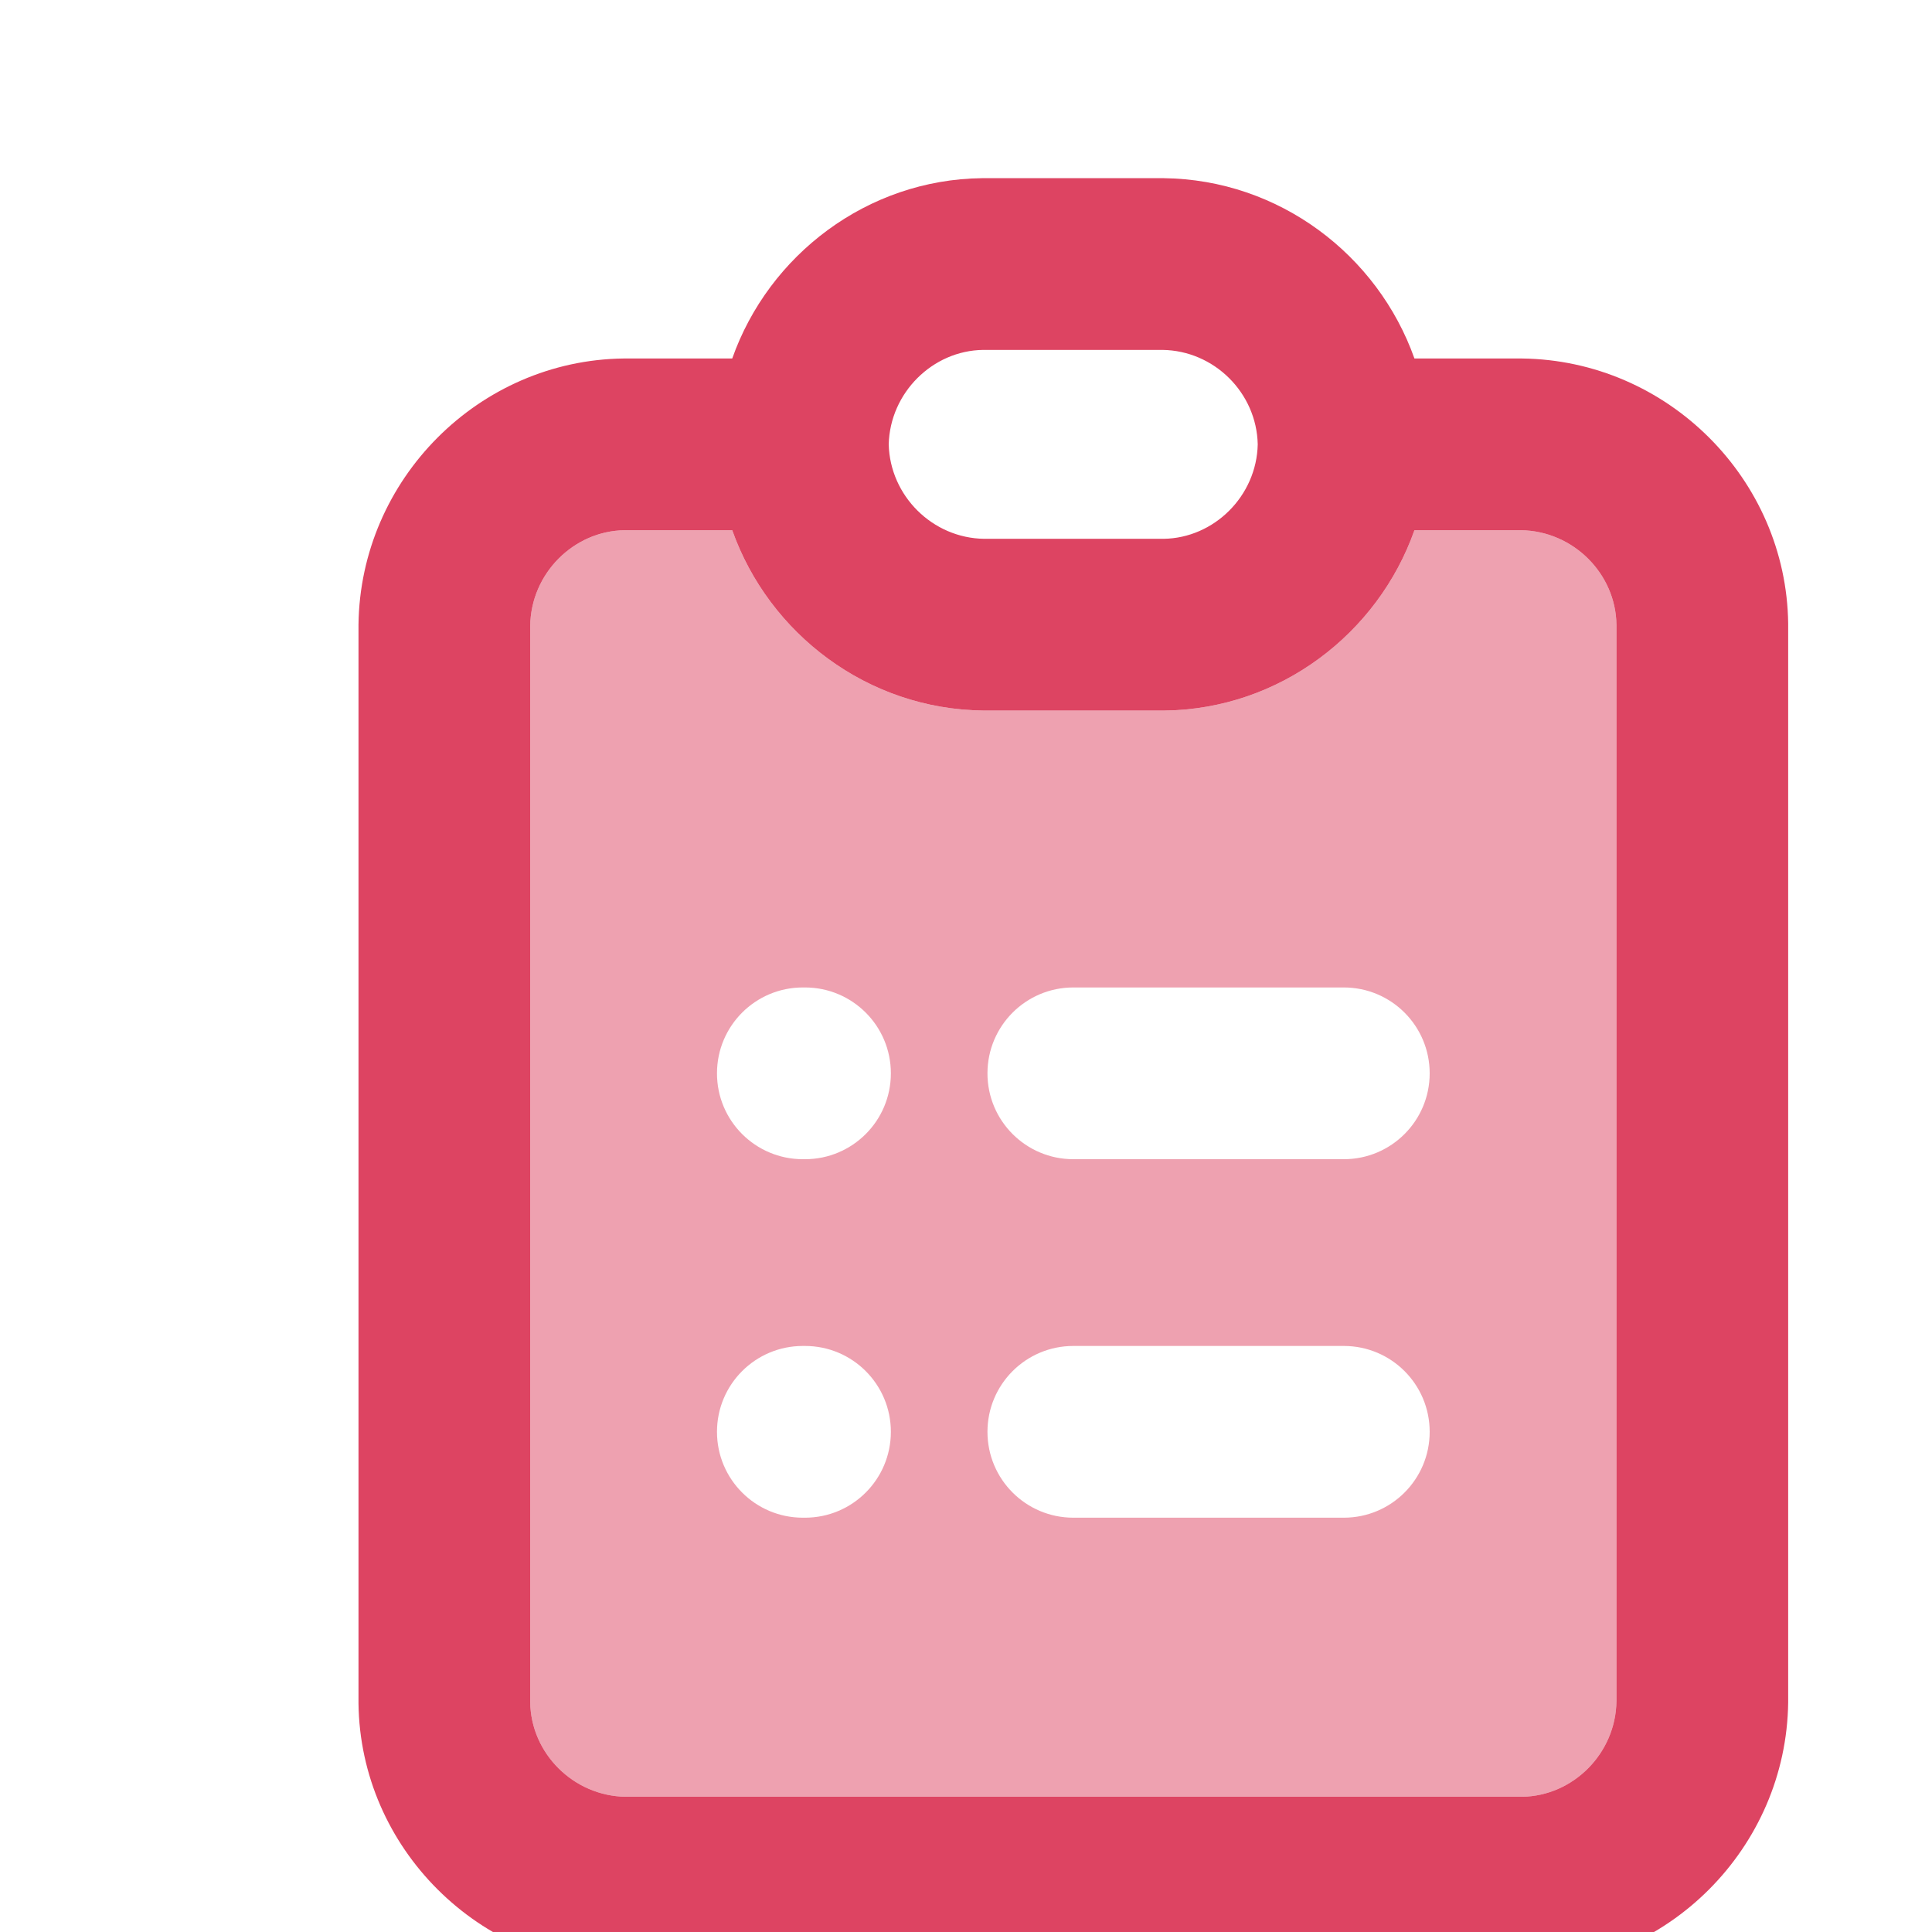
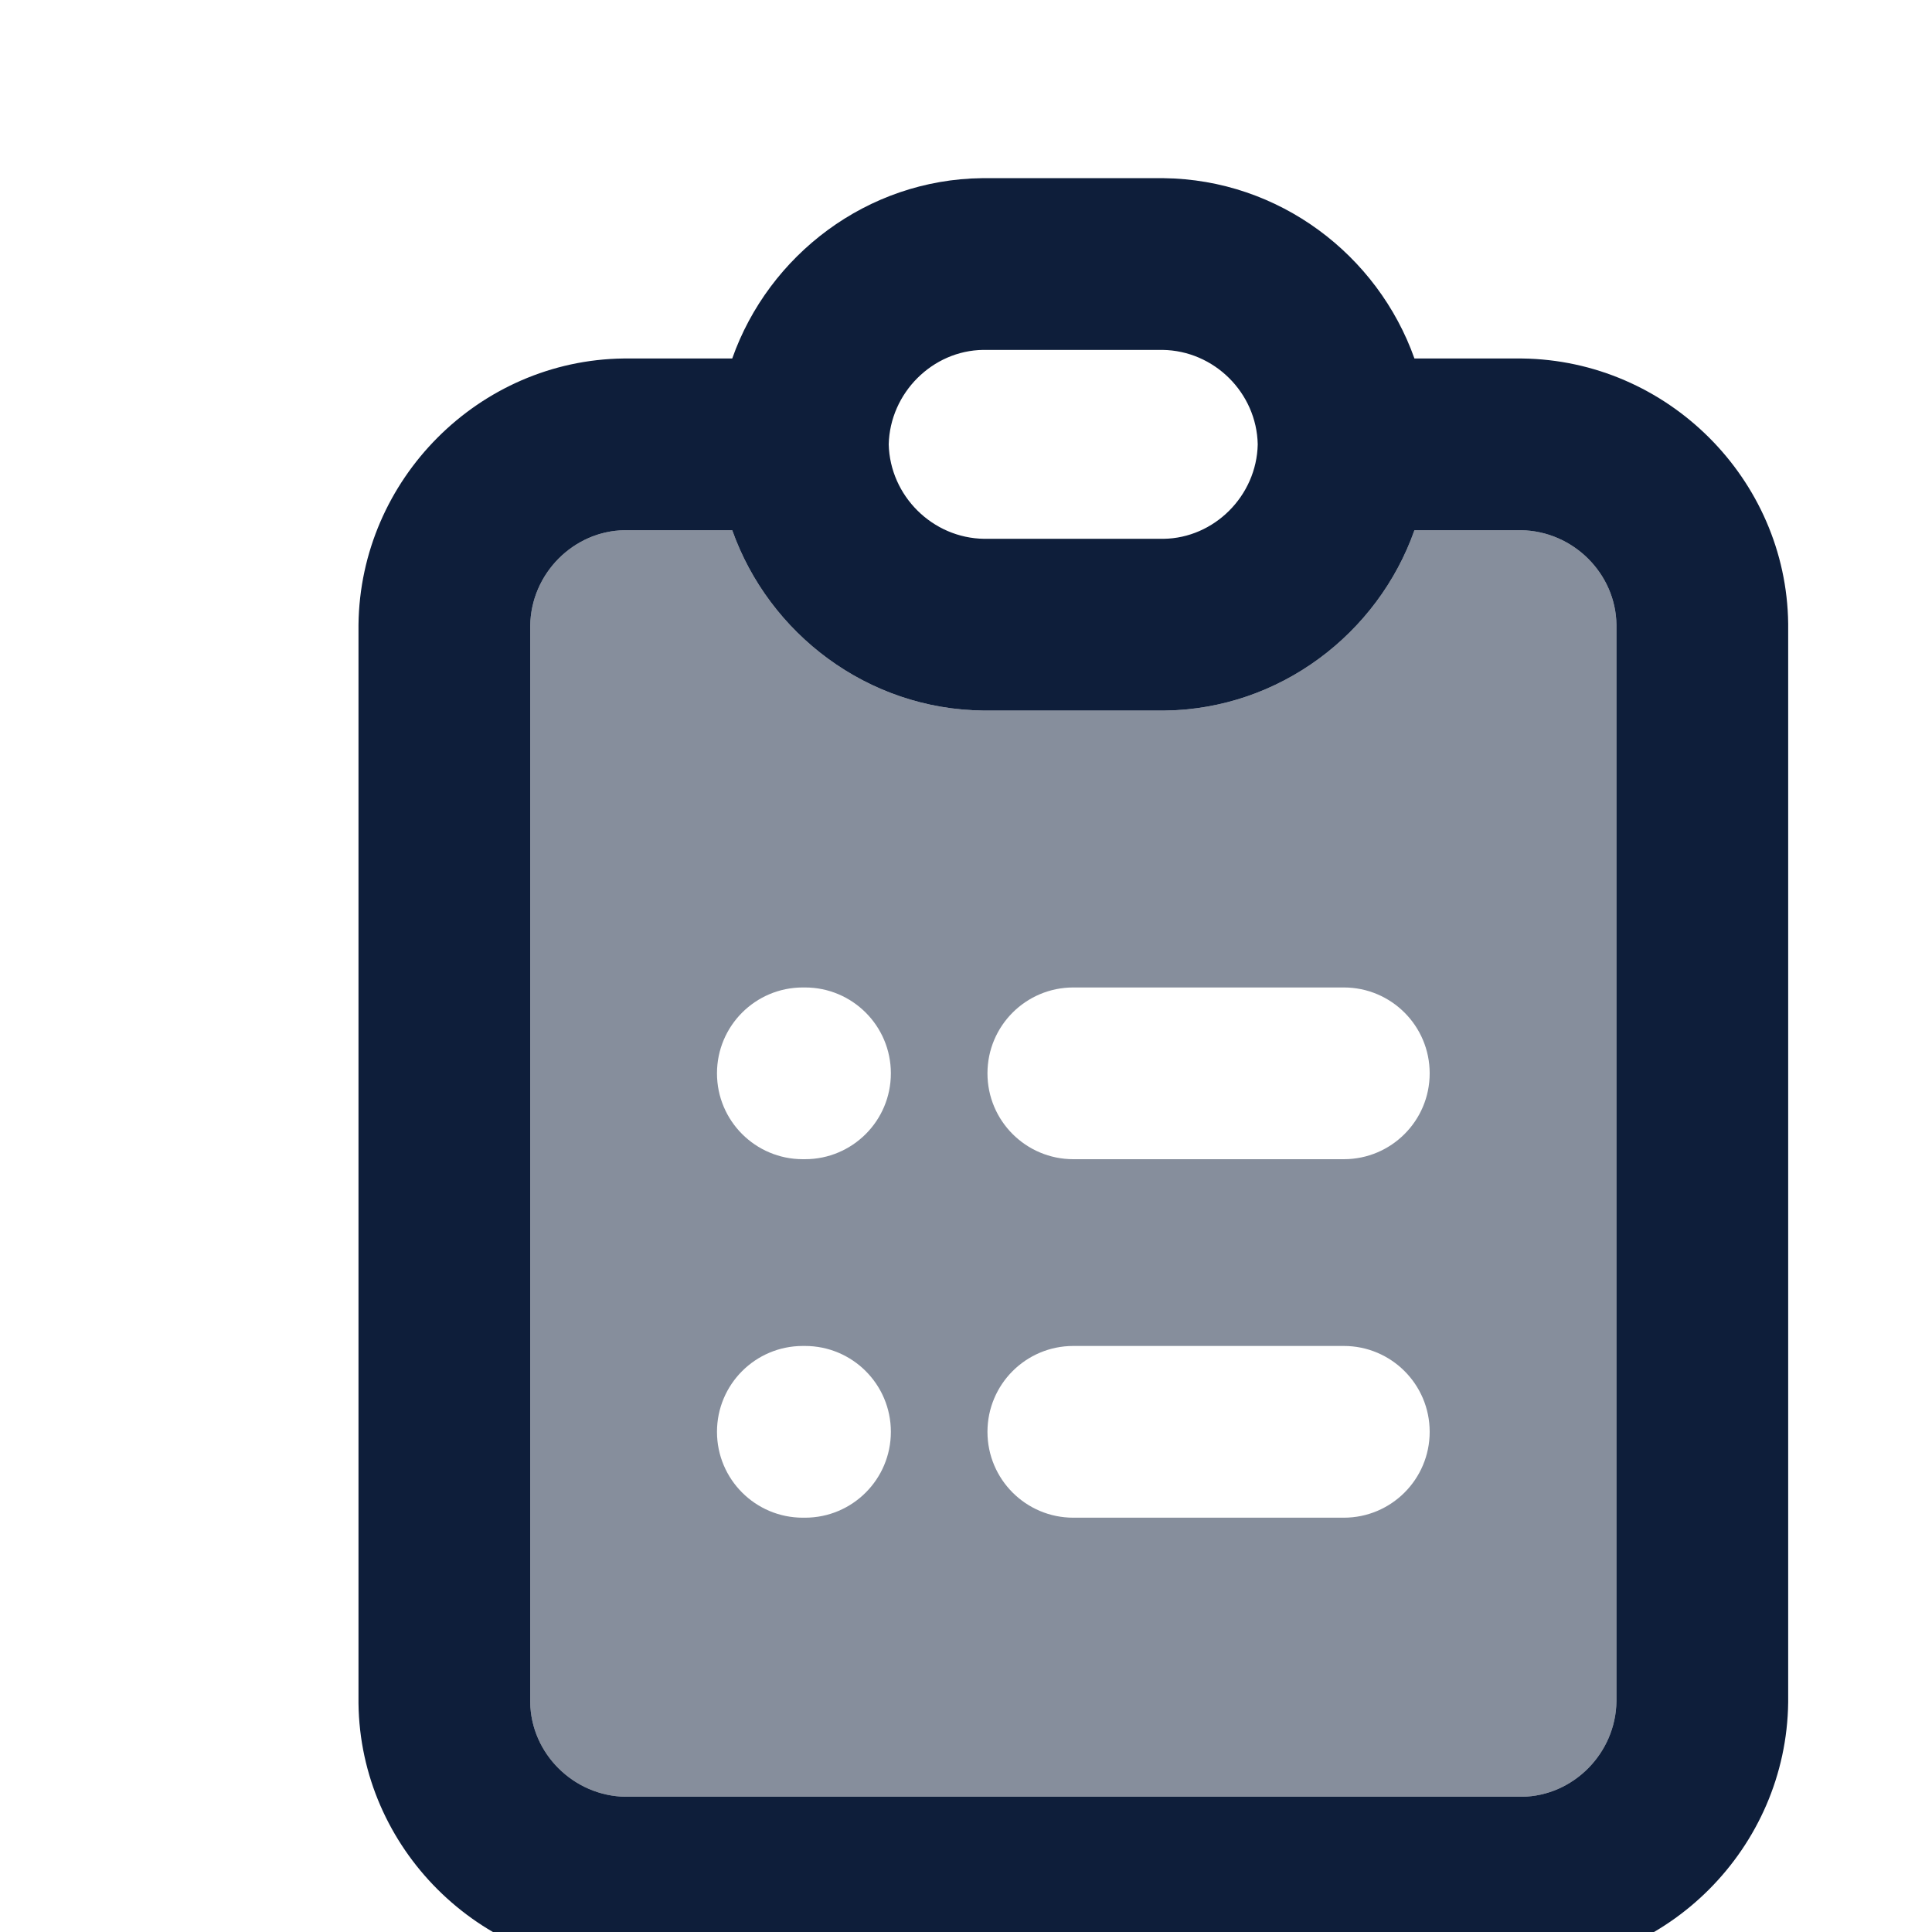
<svg xmlns="http://www.w3.org/2000/svg" class="svg-snoweb svg-theme-dark" x="0" y="0" width="5%" height="5%" viewBox="0 0 90 90" preserveAspectRatio="xMidYMid meet">
  <defs>
    <style>
        
            
            
            
        

        .svg-fill-primary {
-             fill: #dd4462;
+             fill: #0E1E3A;
        }

        .svg-fill-secondary {
            fill: #65CDAE;
        }

        .svg-fill-tertiary {
            fill: #f5c676;
        }

        .svg-stroke-primary {
            stroke: #f5c676;
        }

        .svg-stroke-secondary {
            stroke: #65CDAE;
        }

        .svg-stroke-tertiary {
            stroke: #f5c676;
        }
    </style>
  </defs>
  <path d="M70.9,16.7h-5.01c-1.71-4.82-6.3-8.34-11.69-8.4h-8.45c-5.35,.06-9.94,3.58-11.64,8.4h-5.06c-6.73,.08-12.27,5.62-12.35,12.4v50.25c.08,6.73,5.62,12.27,12.4,12.35h41.85c6.73-.08,12.27-5.62,12.35-12.4V29.05c-.08-6.73-5.62-12.27-12.4-12.35Zm-25.1-.4h8.35c2.41,.03,4.39,2,4.44,4.4-.05,2.4-2.03,4.37-4.39,4.4h-8.35c-2.41-.03-4.39-2-4.45-4.4,.06-2.4,2.04-4.37,4.4-4.4Zm29.5,62.95c-.03,2.43-2.02,4.42-4.4,4.45H29.15c-2.43-.03-4.42-2.02-4.45-4.4V29.15c.03-2.43,2.02-4.42,4.4-4.45h5.01c1.71,4.82,6.3,8.34,11.69,8.4h8.45c5.35-.06,9.94-3.58,11.64-8.4h4.96c2.43,.03,4.42,2.02,4.45,4.4v50.15Z" class="svg-fill-primary" />
  <path d="M70.85,24.7h-4.96c-1.7,4.82-6.29,8.34-11.64,8.4h-8.45c-5.39-.06-9.98-3.58-11.69-8.4h-5.01c-2.38,.03-4.37,2.02-4.4,4.45v50.15c.03,2.38,2.02,4.37,4.45,4.4h41.75c2.38-.03,4.37-2.02,4.4-4.45V29.1c-.03-2.38-2.02-4.37-4.45-4.4Zm-33.35,46h-.1c-2.21,0-4-1.79-4-4s1.79-4,4-4h.1c2.21,0,4,1.79,4,4s-1.79,4-4,4Zm0-16.7h-.1c-2.21,0-4-1.79-4-4s1.79-4,4-4h.1c2.21,0,4,1.79,4,4s-1.79,4-4,4Zm25.1,16.7h-12.6c-2.21,0-4-1.79-4-4s1.79-4,4-4h12.6c2.21,0,4,1.79,4,4s-1.79,4-4,4Zm0-16.7h-12.6c-2.21,0-4-1.79-4-4s1.79-4,4-4h12.6c2.21,0,4,1.79,4,4s-1.79,4-4,4Z" class="svg-fill-primary" opacity=".5" />
</svg>
